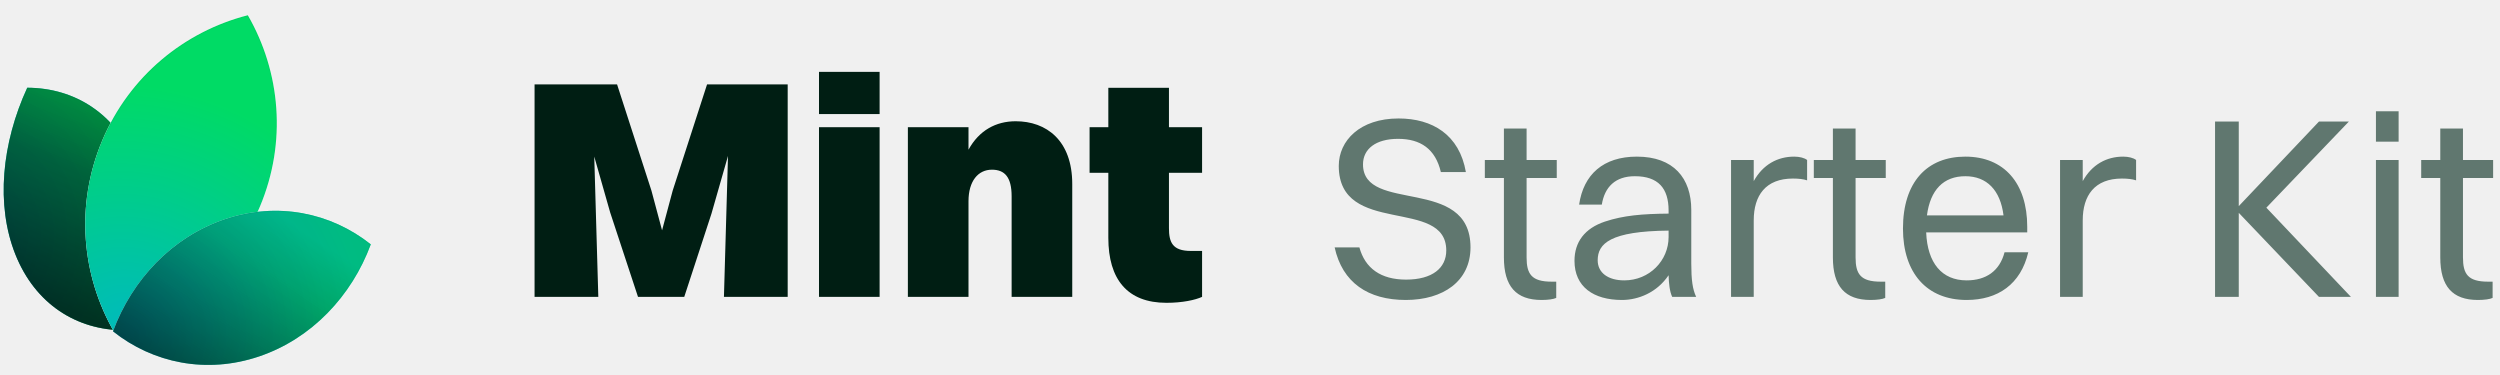
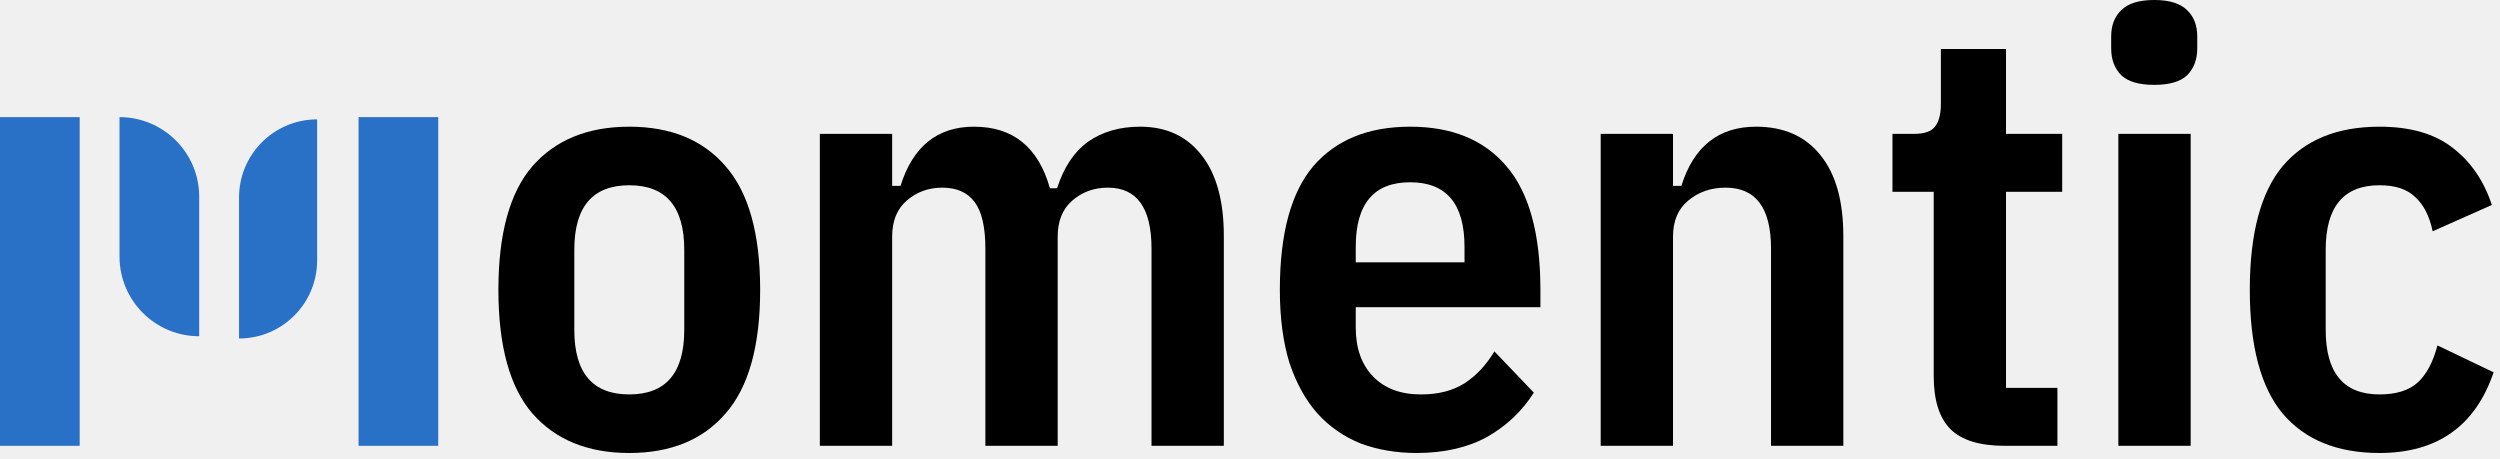
- <svg xmlns="http://www.w3.org/2000/svg" width="160" height="24" viewBox="0 0 160 24" fill="none">
-   <path d="M7.953 21.139C4.896 21.13 2.255 19.458 0.987 16.29C-0.28 13.121 0.109 9.163 1.744 5.615C4.801 5.624 7.442 7.296 8.71 10.465C9.977 13.633 9.588 17.591 7.953 21.139Z" fill="white" />
-   <path d="M7.953 21.139C4.896 21.13 2.255 19.458 0.987 16.29C-0.28 13.121 0.109 9.163 1.744 5.615C4.801 5.624 7.442 7.296 8.71 10.465C9.977 13.633 9.588 17.591 7.953 21.139Z" fill="url(#paint0_radial_115_86)" />
-   <path d="M7.953 21.139C4.896 21.13 2.255 19.458 0.987 16.29C-0.28 13.121 0.109 9.163 1.744 5.615C4.801 5.624 7.442 7.296 8.71 10.465C9.977 13.633 9.588 17.591 7.953 21.139Z" fill="black" fill-opacity="0.5" style="mix-blend-mode:hard-light" />
-   <path d="M7.953 21.139C4.896 21.13 2.255 19.458 0.987 16.29C-0.28 13.121 0.109 9.163 1.744 5.615C4.801 5.624 7.442 7.296 8.71 10.465C9.977 13.633 9.588 17.591 7.953 21.139Z" fill="url(#paint1_linear_115_86)" fill-opacity="0.5" style="mix-blend-mode:hard-light" />
-   <path d="M7.935 21.111C4.897 21.096 2.274 19.431 1.013 16.279C-0.248 13.124 0.136 9.182 1.762 5.643C4.8 5.659 7.423 7.324 8.684 10.476C9.945 13.63 9.561 17.572 7.935 21.111Z" stroke="url(#paint2_linear_115_86)" stroke-opacity="0.05" stroke-width="0.056" />
-   <path d="M7.31 21.257C11.354 20.221 14.884 17.375 16.628 13.236C18.373 9.097 17.945 4.587 15.86 0.976C11.816 2.012 8.287 4.858 6.542 8.998C4.797 13.137 5.225 17.646 7.31 21.257Z" fill="white" />
-   <path d="M7.31 21.257C11.354 20.221 14.884 17.375 16.628 13.236C18.373 9.097 17.945 4.587 15.86 0.976C11.816 2.012 8.287 4.858 6.542 8.998C4.797 13.137 5.225 17.646 7.31 21.257Z" fill="url(#paint3_radial_115_86)" />
-   <path d="M16.602 13.225C14.864 17.349 11.351 20.187 7.324 21.225C5.253 17.624 4.829 13.132 6.568 9.009C8.306 4.885 11.819 2.047 15.846 1.009C17.918 4.61 18.341 9.101 16.602 13.225Z" stroke="url(#paint4_linear_115_86)" stroke-opacity="0.05" stroke-width="0.056" />
-   <path d="M7.234 21.207C9.789 23.237 13.21 23.951 16.577 22.814C19.944 21.677 22.506 18.945 23.73 15.638C21.175 13.608 17.754 12.894 14.387 14.031C11.02 15.168 8.458 17.901 7.234 21.207Z" fill="white" />
-   <path d="M7.234 21.207C9.789 23.237 13.21 23.951 16.577 22.814C19.944 21.677 22.506 18.945 23.73 15.638C21.175 13.608 17.754 12.894 14.387 14.031C11.02 15.168 8.458 17.901 7.234 21.207Z" fill="url(#paint5_radial_115_86)" />
-   <path d="M7.234 21.207C9.789 23.237 13.21 23.951 16.577 22.814C19.944 21.677 22.506 18.945 23.73 15.638C21.175 13.608 17.754 12.894 14.387 14.031C11.02 15.168 8.458 17.901 7.234 21.207Z" fill="black" fill-opacity="0.2" style="mix-blend-mode:hard-light" />
-   <path d="M7.234 21.207C9.789 23.237 13.21 23.951 16.577 22.814C19.944 21.677 22.506 18.945 23.73 15.638C21.175 13.608 17.754 12.894 14.387 14.031C11.02 15.168 8.458 17.901 7.234 21.207Z" fill="url(#paint6_linear_115_86)" fill-opacity="0.5" style="mix-blend-mode:hard-light" />
-   <path d="M16.568 22.787C13.218 23.918 9.814 23.212 7.267 21.198C8.492 17.907 11.044 15.189 14.396 14.058C17.747 12.927 21.15 13.633 23.697 15.648C22.472 18.938 19.92 21.656 16.568 22.787Z" stroke="url(#paint7_linear_115_86)" stroke-opacity="0.05" stroke-width="0.056" />
-   <path d="M34.212 19V5.4H39.492L41.692 12.2L42.372 14.74L43.052 12.2L45.252 5.4H50.412V19H46.332L46.592 9.98L45.532 13.68L43.792 19H40.832L39.052 13.6L38.032 10.02L38.292 19H34.212ZM52.416 7.3V4.6H56.295V7.3H52.416ZM52.416 19V8.14H56.295V19H52.416ZM58.104 19V8.14H61.984V9.58C62.664 8.34 63.744 7.76 65.004 7.76C66.964 7.76 68.624 8.98 68.624 11.78V19H64.744V12.56C64.744 11.34 64.304 10.86 63.484 10.86C62.604 10.86 61.984 11.58 61.984 12.88V19H58.104ZM70.933 15.22V11.06H69.733V8.14H70.933V5.62H74.813V8.14H76.933V11.06H74.813V14.6C74.813 15.5 75.033 16.06 76.213 16.06H76.933V19C76.493 19.2 75.673 19.38 74.653 19.38C72.153 19.38 70.933 17.88 70.933 15.22Z" fill="#001E13" />
-   <path d="M87.232 10.519C87.232 13.687 94.112 11.229 94.112 15.832C94.112 17.994 92.364 19.198 89.971 19.198C87.562 19.198 85.912 18.093 85.417 15.832H87.001C87.364 17.169 88.371 17.895 89.987 17.895C91.671 17.895 92.561 17.152 92.561 16.03C92.561 12.598 85.681 15.155 85.681 10.618C85.681 9.001 87.034 7.582 89.509 7.582C91.671 7.582 93.403 8.621 93.816 11.014H92.215C91.868 9.529 90.912 8.886 89.476 8.886C88.057 8.886 87.232 9.529 87.232 10.519ZM96.25 16.476V11.393H95.029V10.239H96.25V8.226H97.702V10.239H99.632V11.393H97.702V16.476C97.702 17.532 98.015 18.026 99.302 18.026H99.599V19.066C99.434 19.148 99.071 19.198 98.659 19.198C97.025 19.198 96.25 18.323 96.25 16.476ZM102.516 13.093H101.064C101.345 11.162 102.615 10.024 104.76 10.024C107.103 10.024 108.242 11.393 108.242 13.44V16.888C108.242 17.895 108.324 18.521 108.555 19H107.021C106.856 18.654 106.806 18.142 106.79 17.614C106.047 18.72 104.859 19.198 103.803 19.198C101.988 19.198 100.767 18.357 100.767 16.69C100.767 15.486 101.427 14.611 102.714 14.182C103.902 13.786 105.107 13.687 106.79 13.671V13.473C106.79 12.053 106.13 11.278 104.628 11.278C103.374 11.278 102.698 11.971 102.516 13.093ZM102.252 16.657C102.252 17.465 102.929 17.944 103.952 17.944C105.569 17.944 106.79 16.674 106.79 15.172V14.759C103.061 14.793 102.252 15.585 102.252 16.657ZM110.787 19V10.239H112.239V11.591C112.833 10.519 113.774 10.024 114.83 10.024C115.176 10.024 115.49 10.107 115.655 10.239V11.542C115.407 11.46 115.094 11.427 114.747 11.427C112.998 11.427 112.239 12.515 112.239 14.1V19H110.787ZM117.305 16.476V11.393H116.084V10.239H117.305V8.226H118.757V10.239H120.688V11.393H118.757V16.476C118.757 17.532 119.071 18.026 120.358 18.026H120.655V19.066C120.49 19.148 120.127 19.198 119.714 19.198C118.081 19.198 117.305 18.323 117.305 16.476ZM129.809 16.145C129.33 18.192 127.862 19.198 125.865 19.198C123.324 19.198 121.79 17.482 121.79 14.627C121.79 11.658 123.324 10.024 125.783 10.024C128.258 10.024 129.743 11.723 129.743 14.512V14.875H123.275C123.357 16.838 124.281 17.944 125.865 17.944C127.103 17.944 127.977 17.35 128.291 16.145H129.809ZM125.783 11.278C124.38 11.278 123.539 12.152 123.324 13.786H128.225C128.027 12.169 127.152 11.278 125.783 11.278ZM131.843 19V10.239H133.295V11.591C133.889 10.519 134.829 10.024 135.885 10.024C136.232 10.024 136.545 10.107 136.71 10.239V11.542C136.463 11.46 136.149 11.427 135.803 11.427C134.054 11.427 133.295 12.515 133.295 14.1V19H131.843ZM141.763 19V7.78H143.281V13.192L148.413 7.78H150.327L145.047 13.291L150.459 19H148.413L143.281 13.621V19H141.763ZM152.06 9.067V7.12H153.512V9.067H152.06ZM152.06 19V10.239H153.512V19H152.06ZM156.178 16.476V11.393H154.957V10.239H156.178V8.226H157.63V10.239H159.56V11.393H157.63V16.476C157.63 17.532 157.943 18.026 159.23 18.026H159.527V19.066C159.362 19.148 158.999 19.198 158.587 19.198C156.953 19.198 156.178 18.323 156.178 16.476Z" fill="#002719" fill-opacity="0.6" />
-   <defs>
-     <radialGradient id="paint0_radial_115_86" cx="0" cy="0" r="1" gradientUnits="userSpaceOnUse" gradientTransform="translate(-3.00503 15.023) rotate(-10.029) scale(17.9572 17.784)">
-       <stop stop-color="#00B0BB" />
-       <stop offset="1" stop-color="#00DB65" />
-     </radialGradient>
-     <linearGradient id="paint1_linear_115_86" x1="7.39" y1="4.813" x2="1.63" y2="18.689" gradientUnits="userSpaceOnUse">
-       <stop stop-color="#18E299" />
-       <stop offset="1" />
-     </linearGradient>
-     <linearGradient id="paint2_linear_115_86" x1="7.948" y1="8.016" x2="1.761" y2="18.746" gradientUnits="userSpaceOnUse">
-       <stop />
-       <stop offset="1" stop-opacity="0" />
-     </linearGradient>
-     <radialGradient id="paint3_radial_115_86" cx="0" cy="0" r="1" gradientUnits="userSpaceOnUse" gradientTransform="translate(8.11404 20.8822) rotate(-75.7542) scale(21.6246 23.7772)">
-       <stop stop-color="#00BBBB" />
-       <stop offset="0.713" stop-color="#00DB65" />
-     </radialGradient>
-     <linearGradient id="paint4_linear_115_86" x1="7.602" y1="5.871" x2="15.556" y2="16.372" gradientUnits="userSpaceOnUse">
-       <stop />
-       <stop offset="1" stop-opacity="0" />
-     </linearGradient>
-     <radialGradient id="paint5_radial_115_86" cx="0" cy="0" r="1" gradientUnits="userSpaceOnUse" gradientTransform="translate(7.84537 21.5181) rotate(-20.3525) scale(18.5603 17.32)">
-       <stop stop-color="#00B0BB" />
-       <stop offset="1" stop-color="#00DB65" />
-     </radialGradient>
-     <linearGradient id="paint6_linear_115_86" x1="16.808" y1="13.007" x2="10.041" y2="22.994" gradientUnits="userSpaceOnUse">
-       <stop stop-color="#00B1BC" />
-       <stop offset="1" />
-     </linearGradient>
-     <linearGradient id="paint7_linear_115_86" x1="16.808" y1="13.007" x2="14.169" y2="23.841" gradientUnits="userSpaceOnUse">
-       <stop />
-       <stop offset="1" stop-opacity="0" />
-     </linearGradient>
-   </defs>
+ <svg xmlns="http://www.w3.org/2000/svg" width="251" height="46" viewBox="0 0 251 46" fill="none">
+   <path d="M63.18 45.48C59.02 45.48 55.78 44.16 53.46 41.52C51.18 38.88 50.04 34.74 50.04 29.1C50.04 23.46 51.18 19.32 53.46 16.68C55.78 14.04 59.02 12.72 63.18 12.72C67.34 12.72 70.56 14.04 72.84 16.68C75.16 19.32 76.32 23.46 76.32 29.1C76.32 34.74 75.16 38.88 72.84 41.52C70.56 44.16 67.34 45.48 63.18 45.48ZM63.18 39.6C66.86 39.6 68.7 37.44 68.7 33.12V25.08C68.7 20.76 66.86 18.6 63.18 18.6C59.5 18.6 57.66 20.76 57.66 25.08V33.12C57.66 37.44 59.5 39.6 63.18 39.6Z" fill="black" />
+   <path d="M82.312 44.76V13.44H89.572V18.66H90.412C91.652 14.7 94.112 12.72 97.792 12.72C101.712 12.72 104.252 14.78 105.412 18.9H106.132C106.812 16.78 107.852 15.22 109.252 14.22C110.692 13.22 112.432 12.72 114.472 12.72C117.112 12.72 119.172 13.68 120.652 15.6C122.132 17.48 122.872 20.18 122.872 23.7V44.76H115.612V24.96C115.612 20.88 114.152 18.84 111.232 18.84C109.832 18.84 108.632 19.28 107.632 20.16C106.672 21 106.192 22.2 106.192 23.76V44.76H98.932V24.96C98.932 22.8 98.572 21.24 97.852 20.28C97.132 19.32 96.052 18.84 94.612 18.84C93.212 18.84 92.012 19.28 91.012 20.16C90.052 21 89.572 22.2 89.572 23.76V44.76H82.312Z" fill="black" />
+   <path d="M142.237 45.48C140.197 45.48 138.317 45.16 136.597 44.52C134.917 43.84 133.477 42.84 132.277 41.52C131.077 40.16 130.137 38.46 129.457 36.42C128.817 34.34 128.497 31.9 128.497 29.1C128.497 23.46 129.617 19.32 131.857 16.68C134.137 14.04 137.377 12.72 141.577 12.72C145.777 12.72 148.997 14.04 151.237 16.68C153.517 19.32 154.657 23.46 154.657 29.1V30.84H136.117V32.88C136.117 34.96 136.697 36.6 137.857 37.8C139.017 39 140.617 39.6 142.657 39.6C144.377 39.6 145.817 39.24 146.977 38.52C148.177 37.76 149.197 36.68 150.037 35.28L153.997 39.42C152.837 41.26 151.277 42.74 149.317 43.86C147.357 44.94 144.997 45.48 142.237 45.48ZM141.577 18.3C137.937 18.3 136.117 20.46 136.117 24.78V26.34H147.037V24.78C147.037 20.46 145.217 18.3 141.577 18.3Z" fill="black" />
+   <path d="M160.71 44.76V13.44H167.97V18.66H168.81C170.05 14.7 172.55 12.72 176.31 12.72C179.11 12.72 181.27 13.68 182.79 15.6C184.31 17.48 185.07 20.18 185.07 23.7V44.76H177.81V24.96C177.81 20.88 176.29 18.84 173.25 18.84C171.77 18.84 170.51 19.28 169.47 20.16C168.47 21 167.97 22.2 167.97 23.76V44.76H160.71Z" fill="black" />
+   <path d="M201.284 44.76C198.764 44.76 196.944 44.2 195.824 43.08C194.704 41.96 194.144 40.18 194.144 37.74V19.26H190.004V13.44H192.164C193.204 13.44 193.904 13.2 194.264 12.72C194.664 12.24 194.864 11.48 194.864 10.44V4.92H201.404V13.44H207.044V19.26H201.404V38.94H206.564V44.76H201.284Z" fill="black" />
+   <path d="M216.283 8.52C214.763 8.52 213.663 8.2 212.983 7.56C212.303 6.88 211.963 5.98 211.963 4.86V3.66C211.963 2.54 212.303 1.66 212.983 1.02C213.663 0.34 214.763 0 216.283 0C217.803 0 218.903 0.34 219.583 1.02C220.263 1.66 220.603 2.54 220.603 3.66V4.86C220.603 5.98 220.263 6.88 219.583 7.56C218.903 8.2 217.803 8.52 216.283 8.52ZM212.683 13.44H219.943V44.76H212.683V13.44Z" fill="black" />
+   <path d="M238.9 45.48C234.66 45.48 231.42 44.16 229.18 41.52C226.98 38.88 225.88 34.74 225.88 29.1C225.88 23.46 226.98 19.32 229.18 16.68C231.42 14.04 234.66 12.72 238.9 12.72C241.98 12.72 244.42 13.42 246.22 14.82C248.06 16.22 249.38 18.14 250.18 20.58L244.24 23.22C243.92 21.7 243.34 20.56 242.5 19.8C241.7 19 240.5 18.6 238.9 18.6C235.3 18.6 233.5 20.76 233.5 25.08V33.12C233.5 37.44 235.3 39.6 238.9 39.6C240.58 39.6 241.86 39.2 242.74 38.4C243.62 37.6 244.28 36.36 244.72 34.68L250.36 37.38C248.52 42.78 244.7 45.48 238.9 45.48Z" fill="black" />
+   <path d="M0 11.76H8V44.76H0V11.76Z" fill="#2971C7" />
+   <path d="M12 11.76C16.418 11.76 20 15.342 20 19.76V33.76C15.582 33.76 12 30.178 12 25.76V11.76Z" fill="#2971C7" />
+   <path d="M24 33.984C28.33 33.984 31.84 30.474 31.84 26.145V11.985C27.51 11.985 24 15.495 24 19.825V33.984Z" fill="#2971C7" />
+   <path d="M36 11.76H44V44.76H36V11.76Z" fill="#2971C7" />
</svg>
